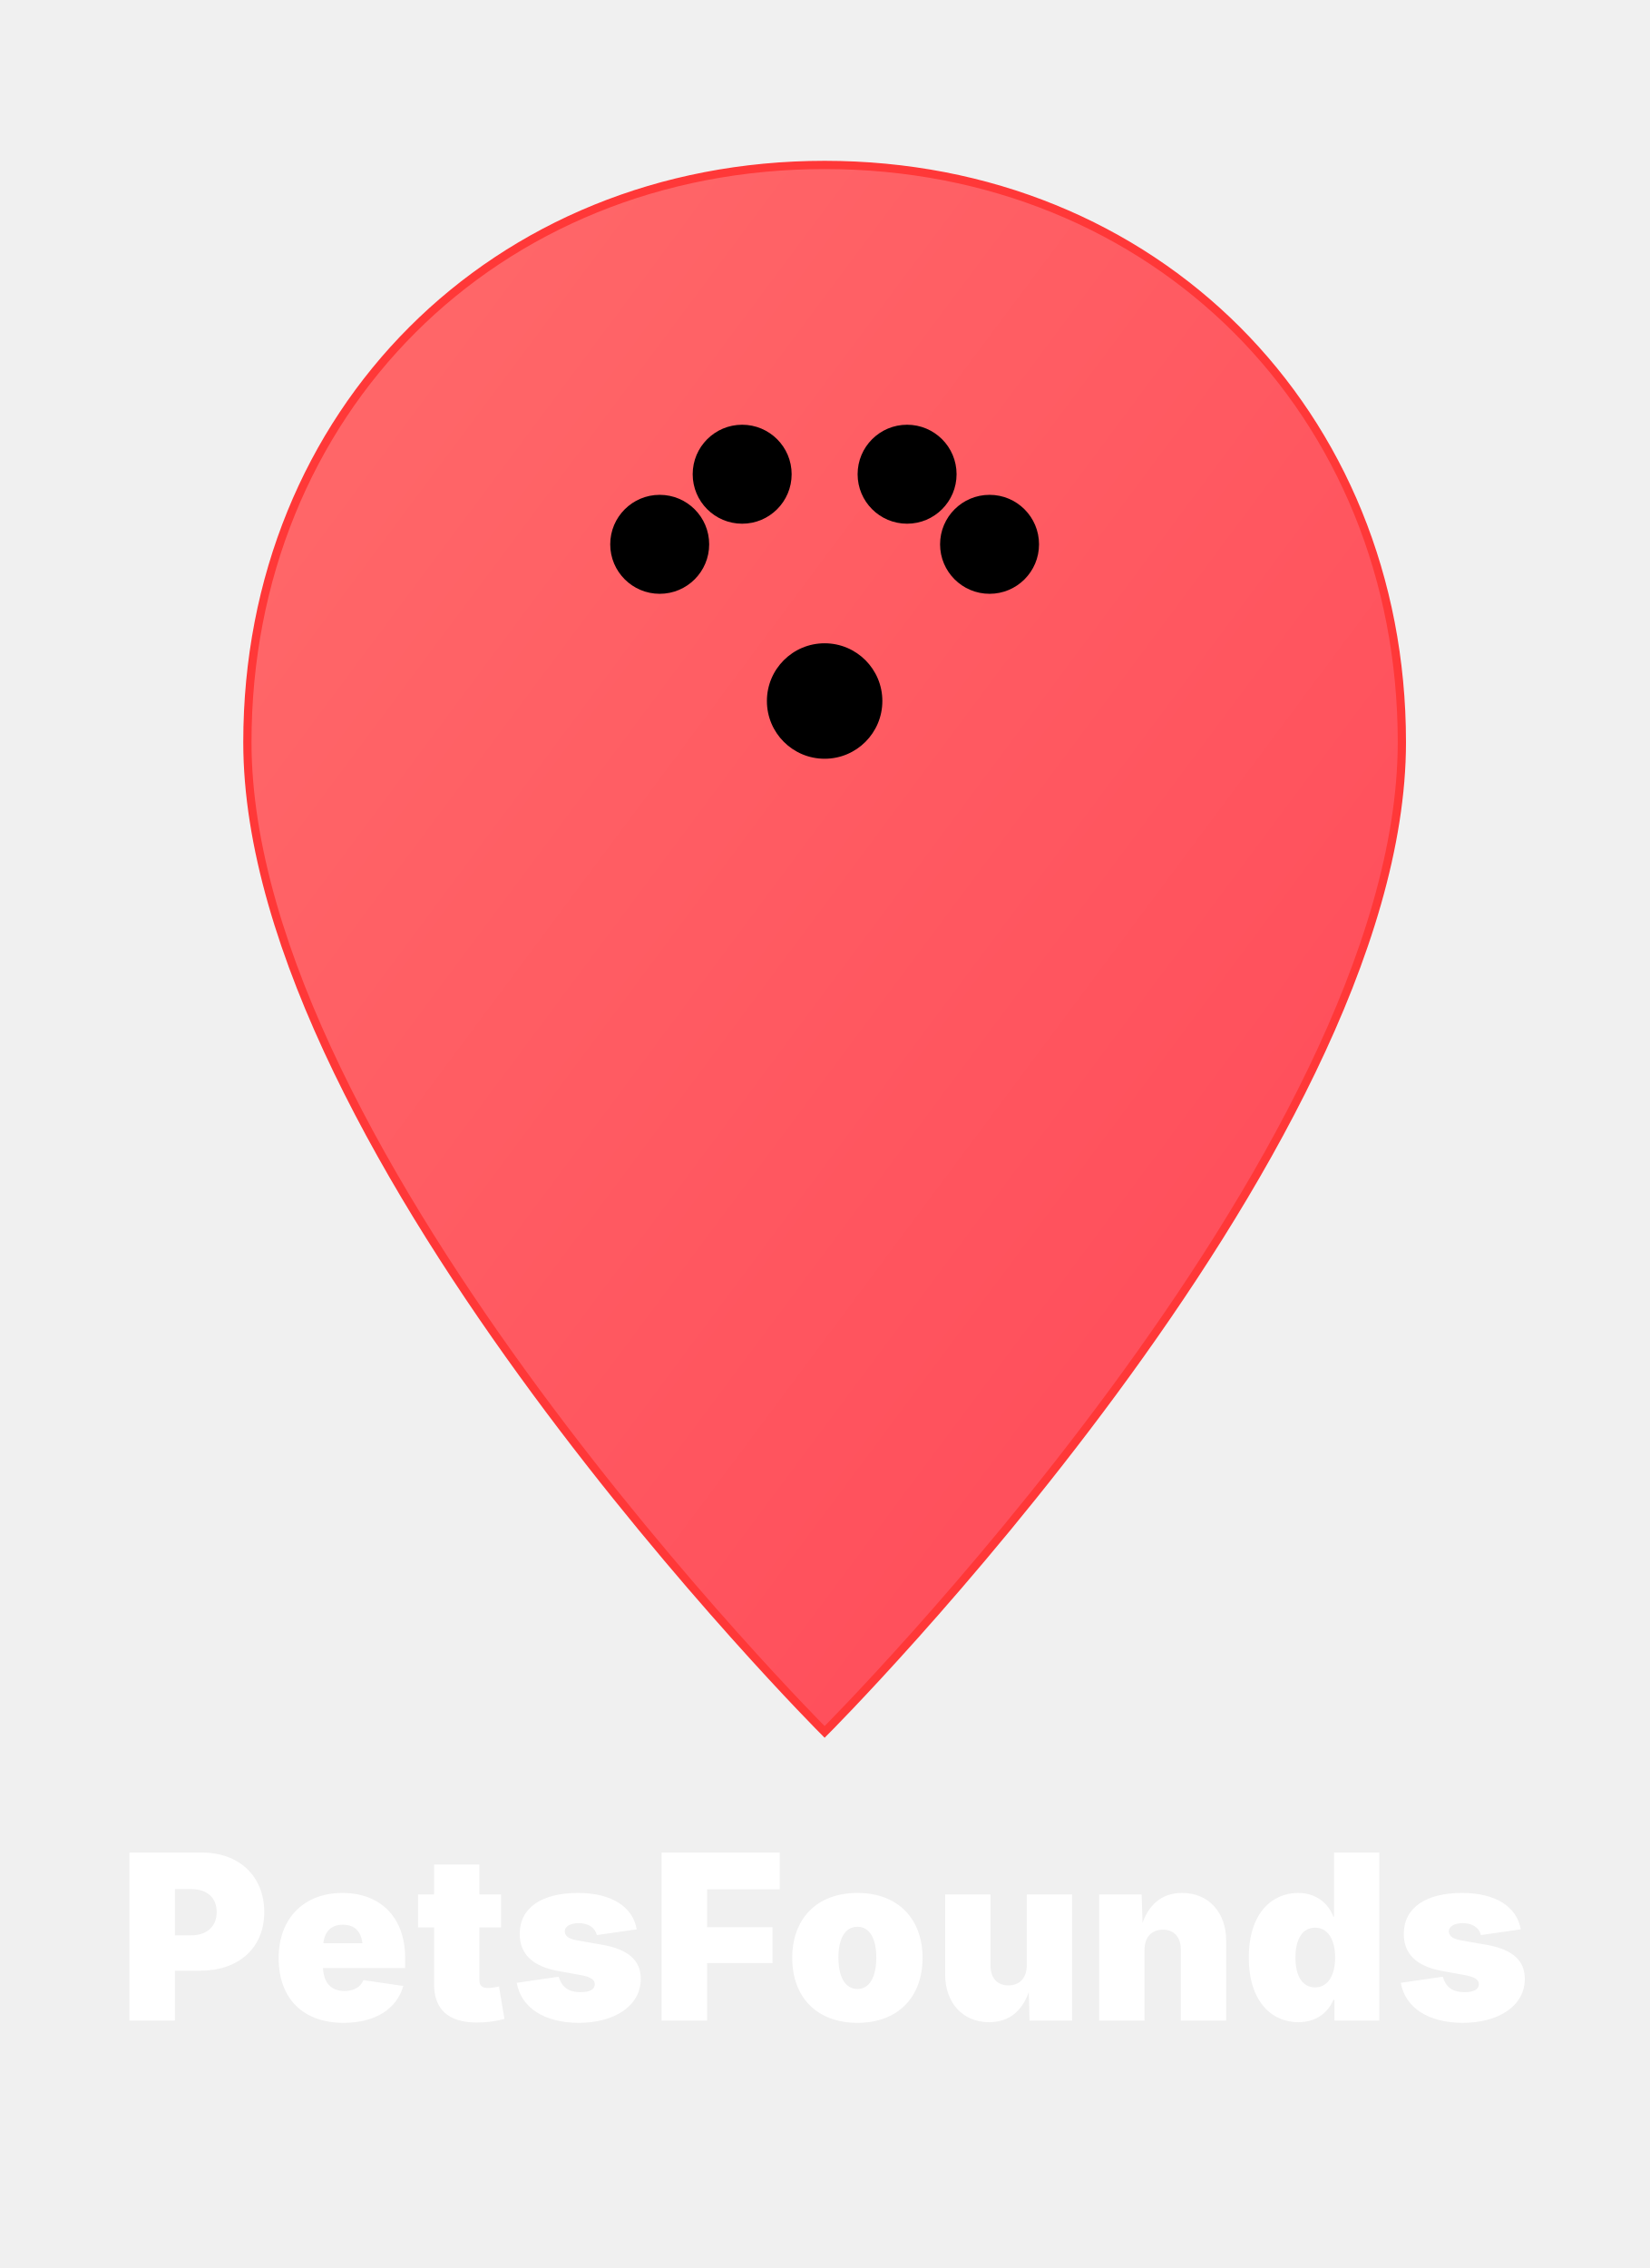
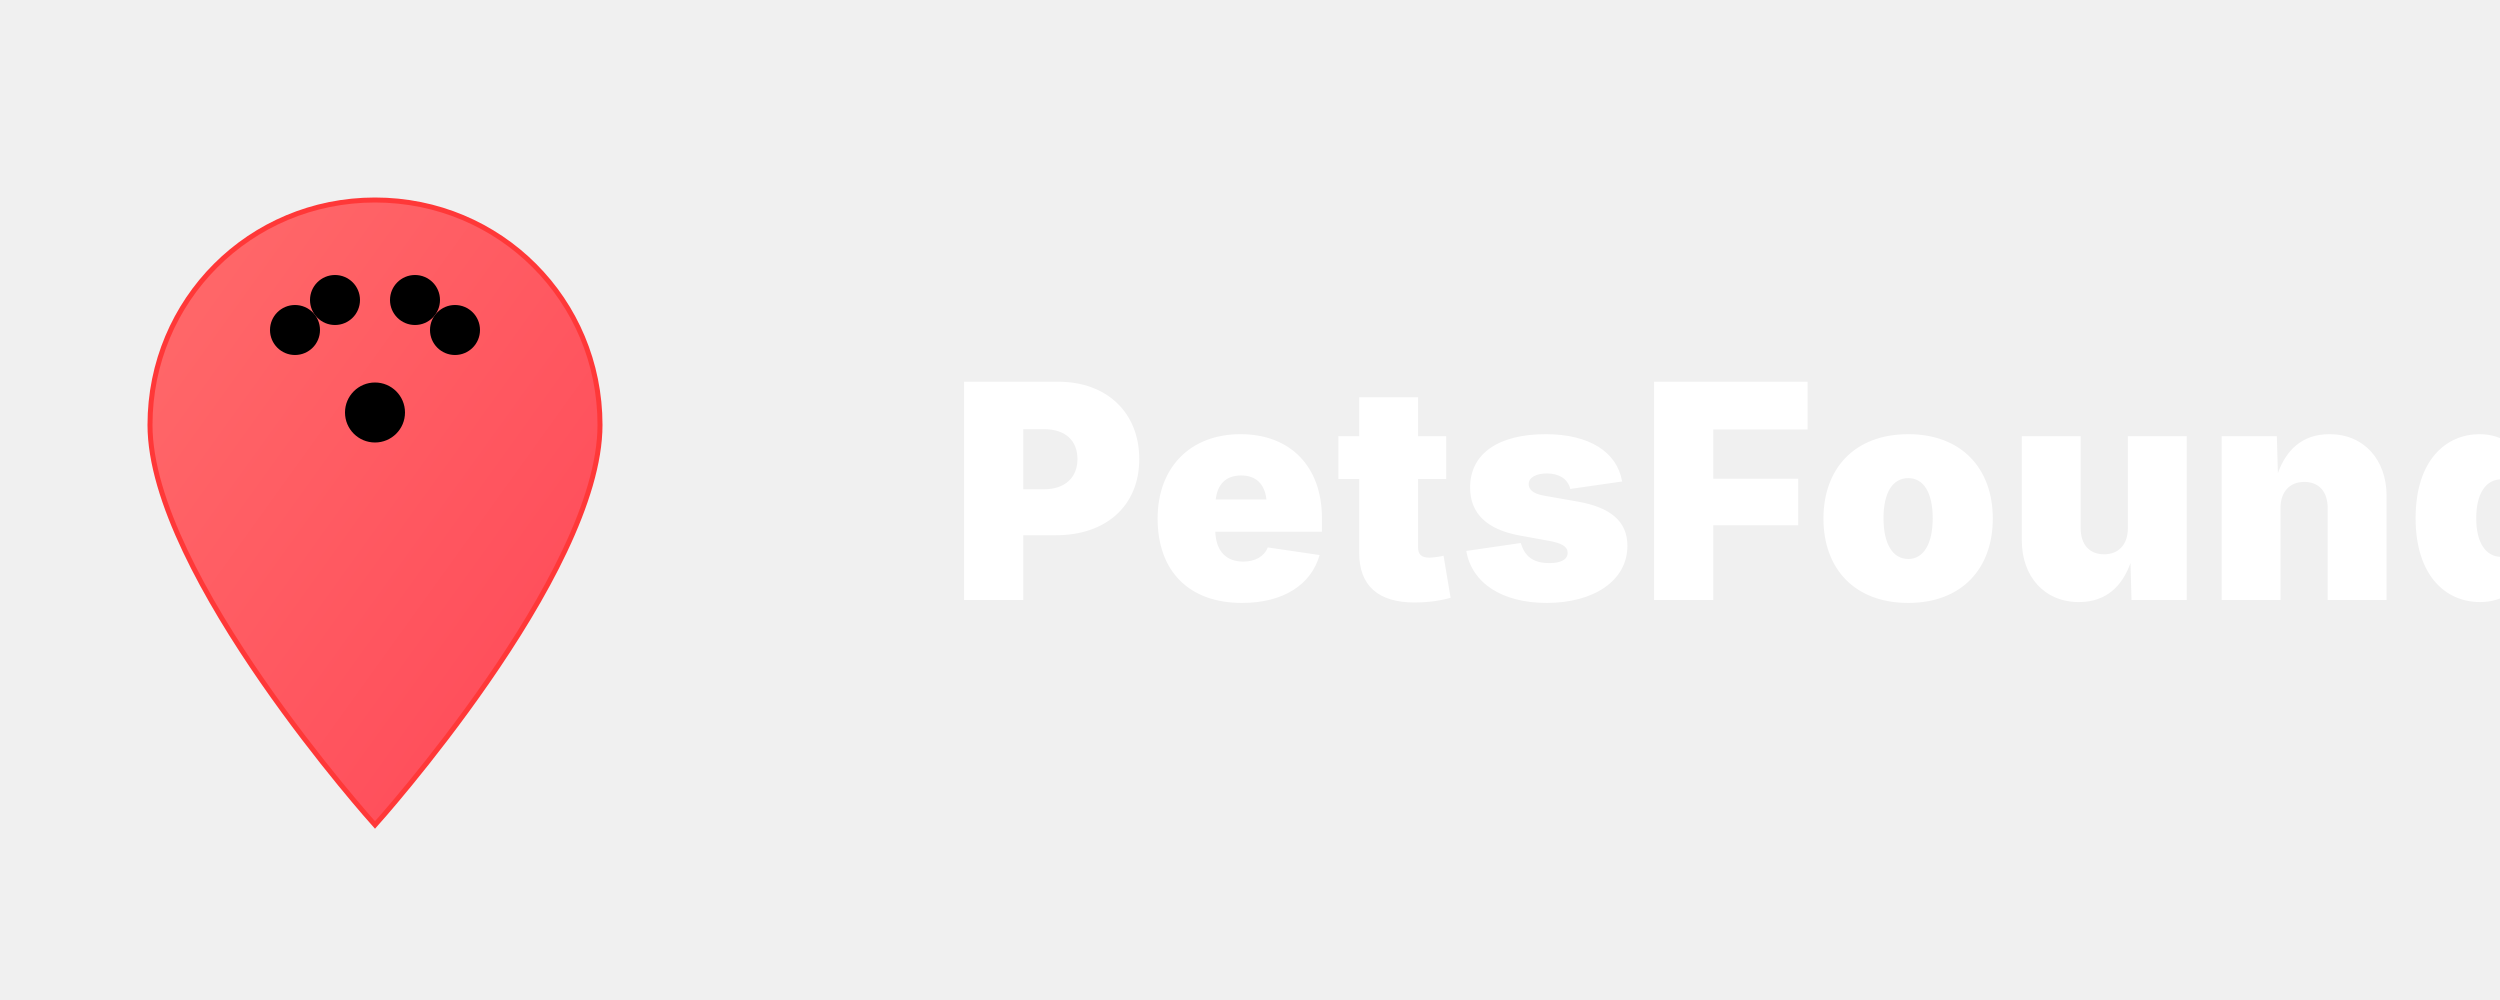
- <svg xmlns="http://www.w3.org/2000/svg" viewBox="0 0 400 550">
+ <svg xmlns="http://www.w3.org/2000/svg" viewBox="0 0 1000 400">
  <defs>
    <linearGradient id="pinGradient" x1="0%" y1="0%" x2="100%" y2="100%">
      <stop offset="0%" style="stop-color:#FF6B6B;stop-opacity:1" />
      <stop offset="100%" style="stop-color:#FF4757;stop-opacity:1" />
    </linearGradient>
  </defs>
-   <path d="M 200 40 C 280 40 340 100 340 180 C 340 280 200 420 200 420 C 200 420 60 280 60 180 C 60 100 120 40 200 40 Z" fill="url(#pinGradient)" stroke="#ff3838" stroke-width="2" />
-   <g transform="translate(200, 140)">
-     <circle cx="0" cy="30" r="14" fill="#000000" />
-     <circle cx="-40" cy="-8" r="12" fill="#000000" />
-     <circle cx="-20" cy="-25" r="12" fill="#000000" />
-     <circle cx="20" cy="-25" r="12" fill="#000000" />
-     <circle cx="40" cy="-8" r="12" fill="#000000" />
+   <path d="M 150 80 C 200 80 240 120 240 170 C 240 230 150 330 150 330 C 150 330 60 230 60 170 C 60 120 100 80 150 80 Z" fill="url(#pinGradient)" stroke="#ff3838" stroke-width="2" />
+   <g transform="translate(150, 140)">
+     <circle cx="0" cy="25" r="12" fill="#000000" />
+     <circle cx="-32" cy="-8" r="10" fill="#000000" />
+     <circle cx="-16" cy="-20" r="10" fill="#000000" />
+     <circle cx="16" cy="-20" r="10" fill="#000000" />
+     <circle cx="32" cy="-8" r="10" fill="#000000" />
  </g>
-   <text x="200" y="490" font-family="'Inter', -apple-system, BlinkMacSystemFont, 'Segoe UI', sans-serif" font-size="56" font-weight="900" text-anchor="middle" fill="#ffffff" letter-spacing="1">PetsFounds</text>
+   <text x="380" y="240" font-family="'Inter', -apple-system, BlinkMacSystemFont, 'Segoe UI', sans-serif" font-size="120" font-weight="900" fill="#ffffff" letter-spacing="2">PetsFounds</text>
</svg>
